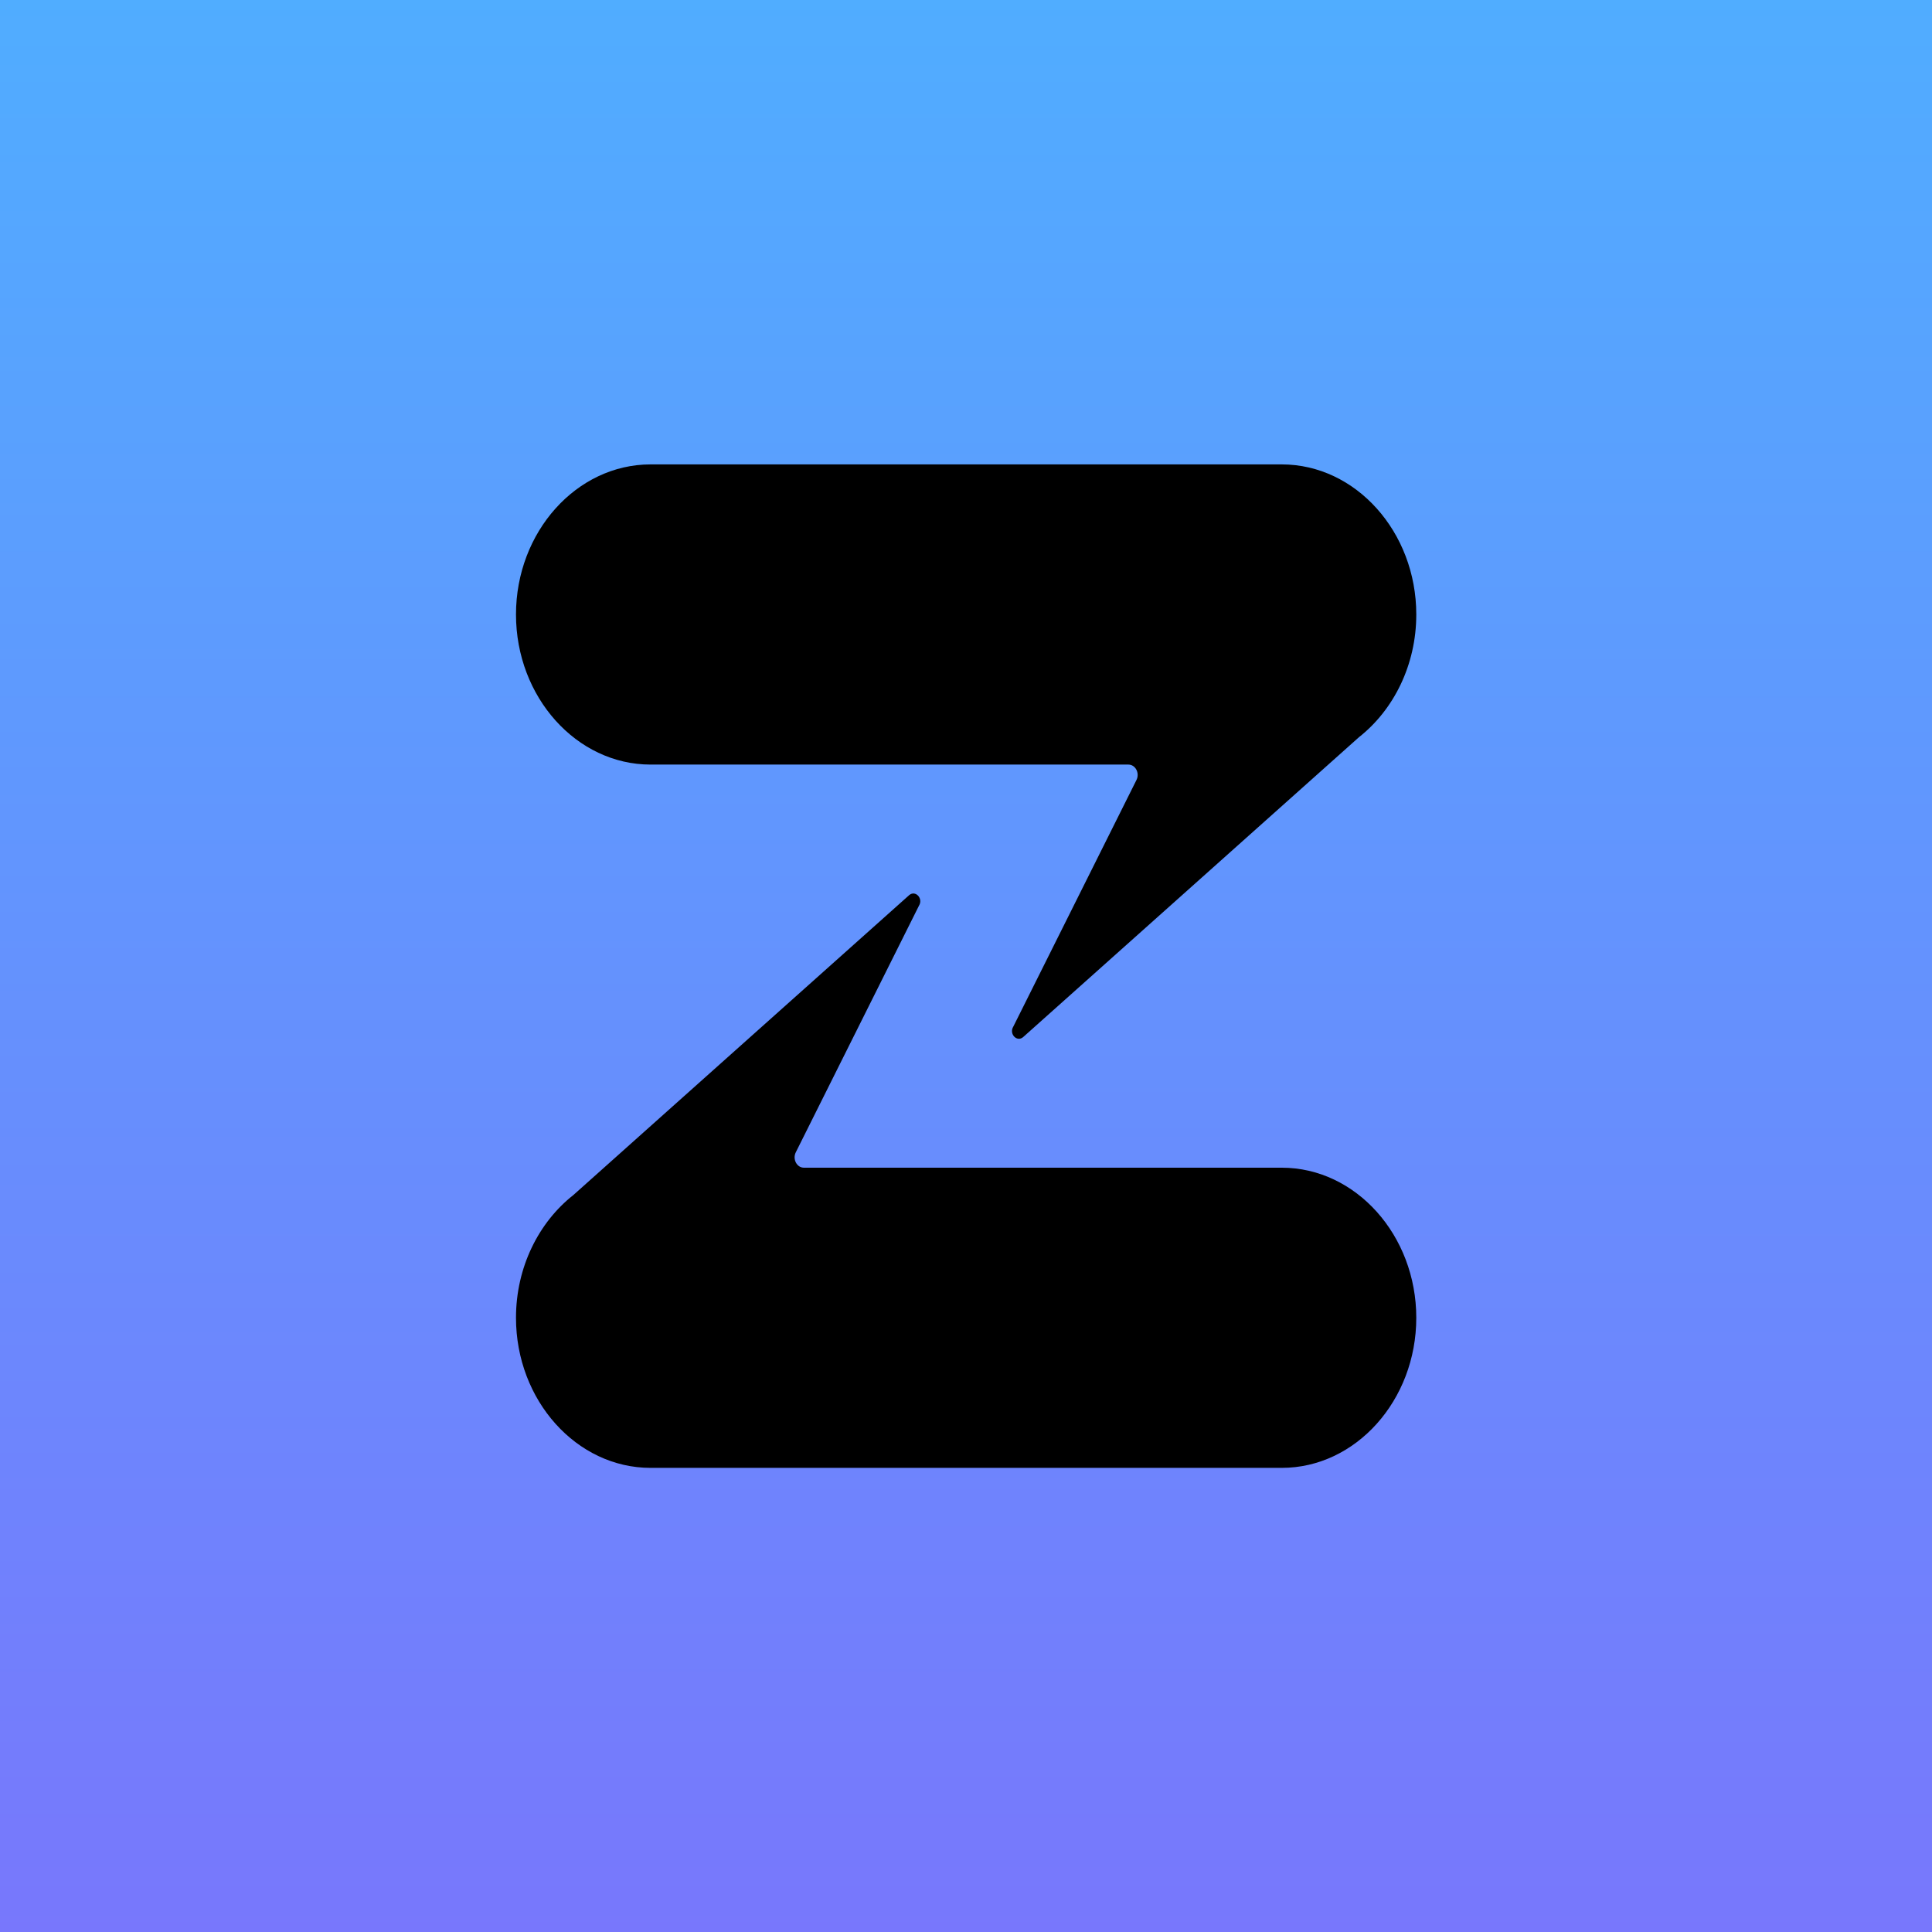
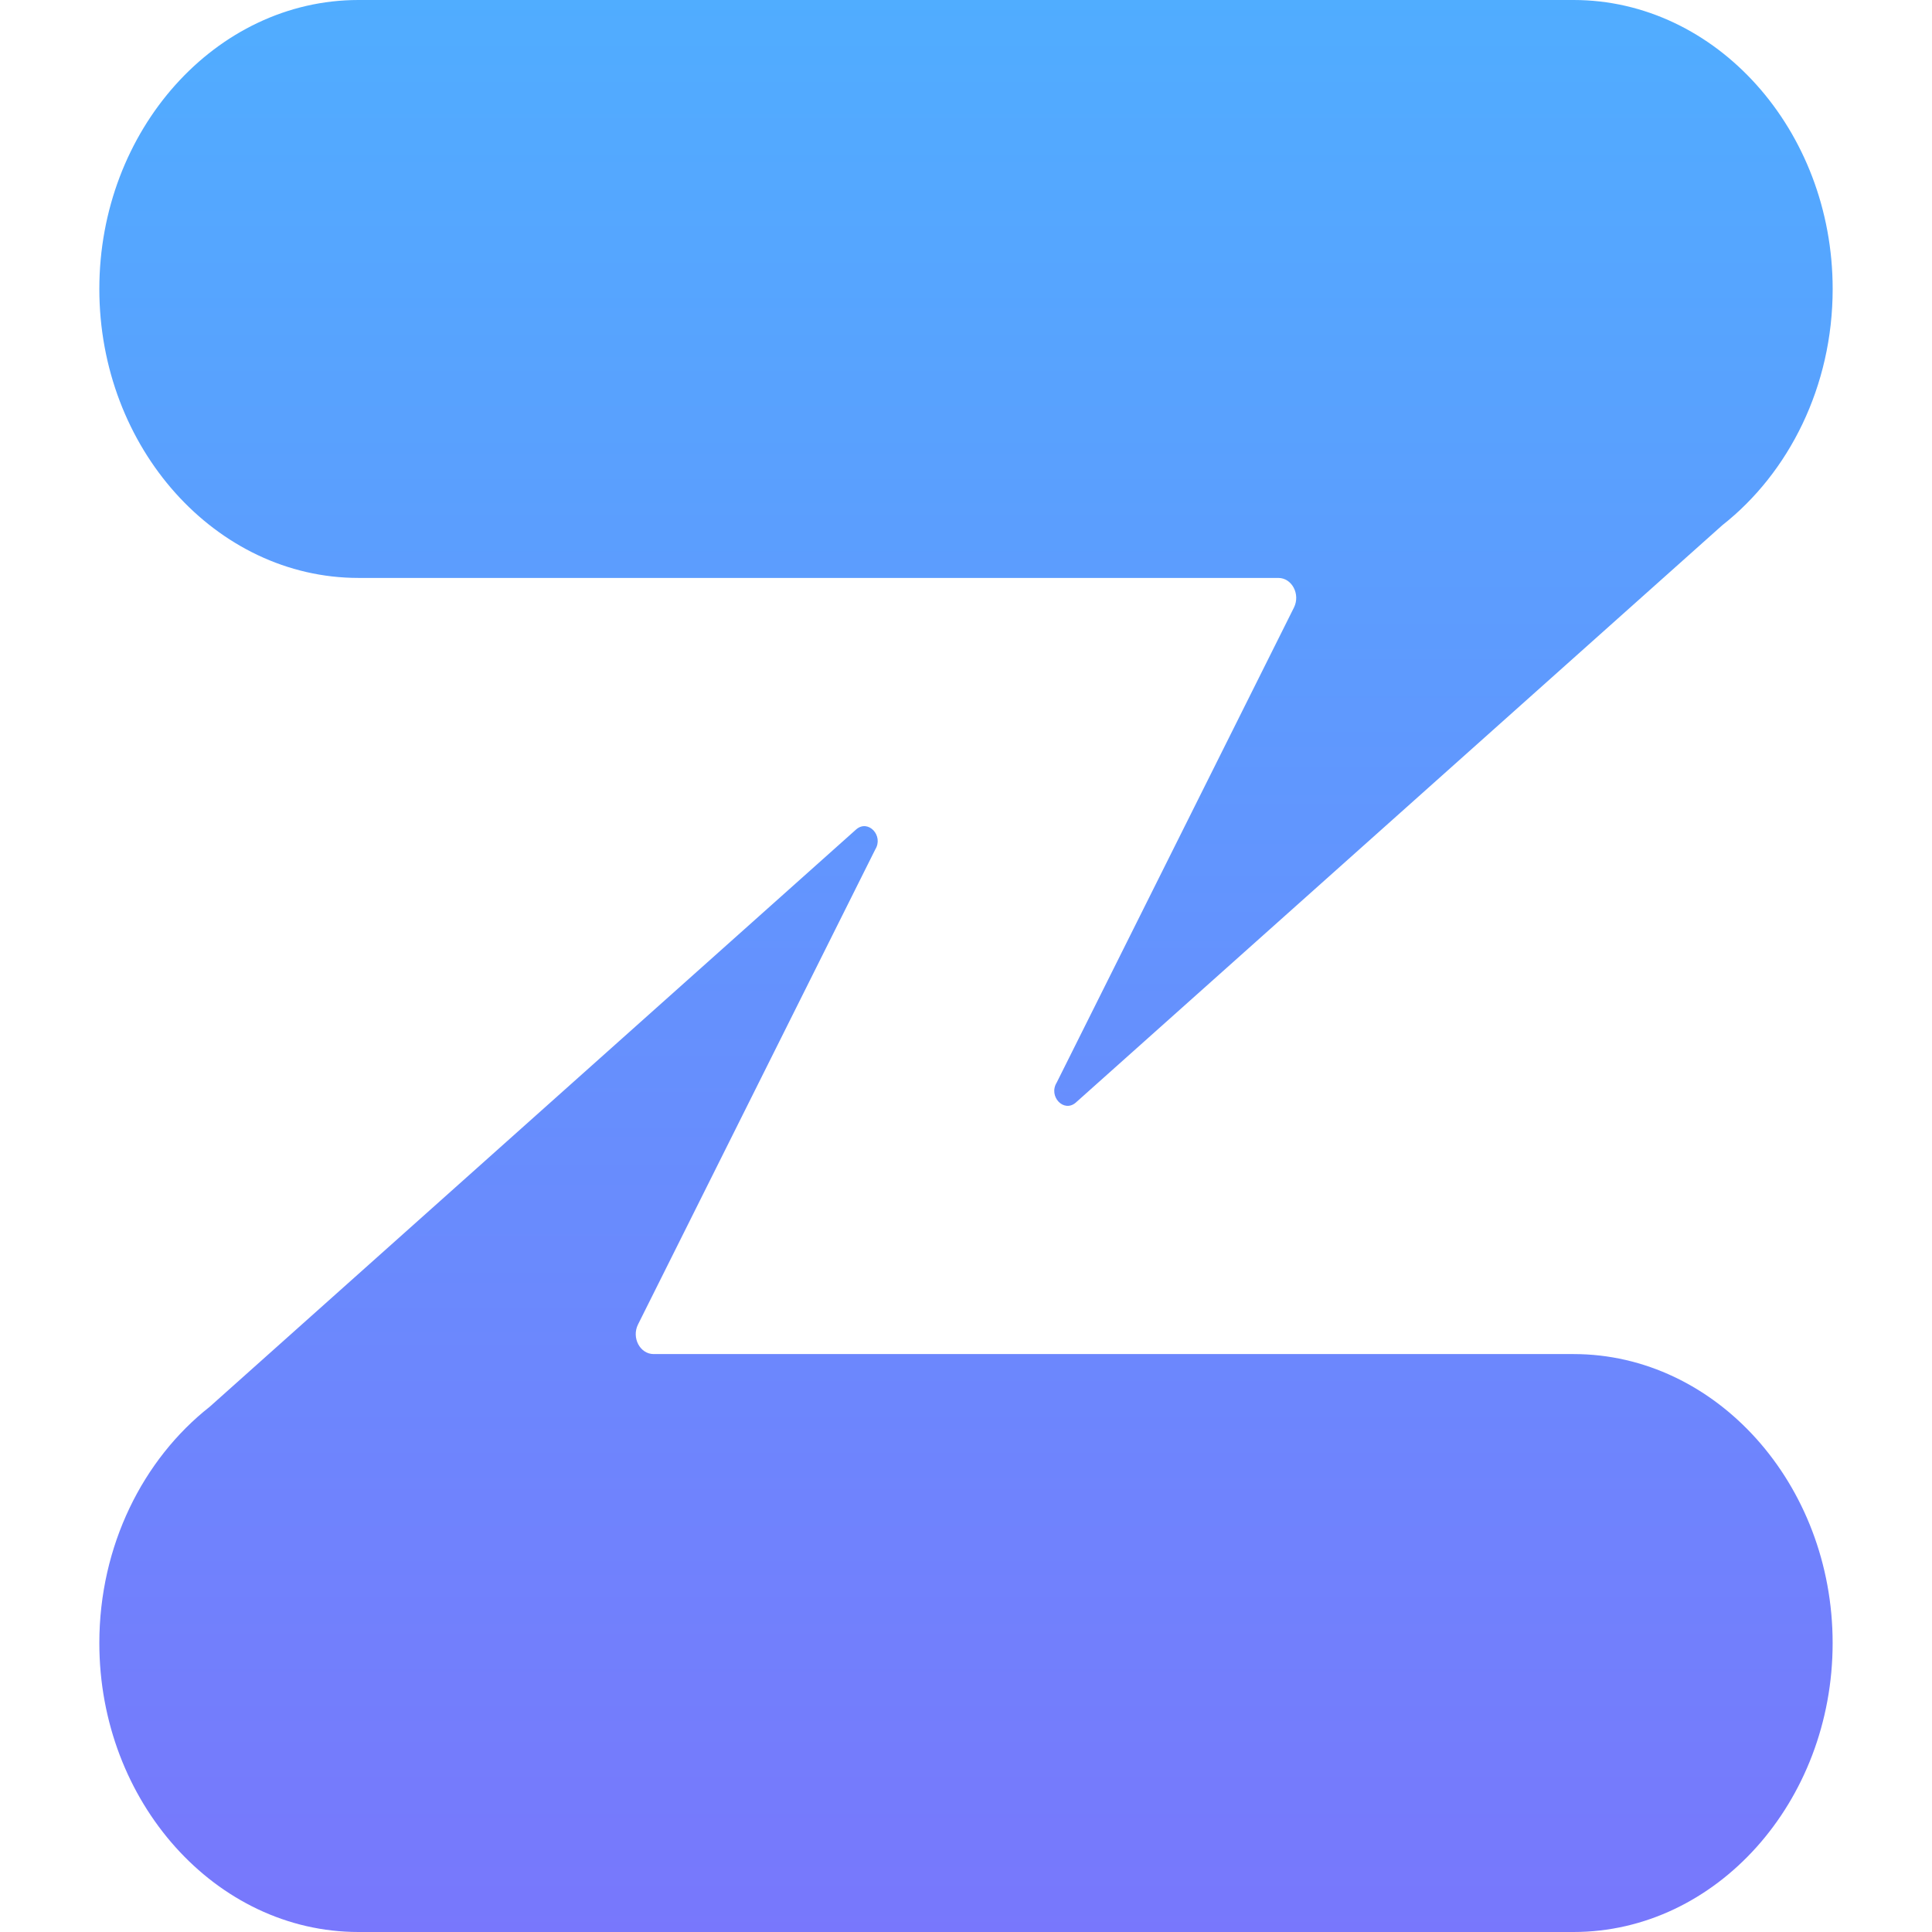
- <svg xmlns="http://www.w3.org/2000/svg" viewBox="0 0 773 773">
-   <linearGradient id="gradient" x1="0" y1="0" x2="0" y2="1">
+ <svg xmlns="http://www.w3.org/2000/svg" height="128" width="128" viewBox="49.99 49.99 673.14 673.14">
+   <linearGradient id="a" x1="0" y1="0" x2="0" y2="1">
    <stop offset="0" stop-color="#50adff" />
    <stop offset="1" stop-color="#7877fc" />
  </linearGradient>
-   <rect width="100%" height="100%" fill="url(#gradient)" />
-   <path d="M566.66 527.25c0 33.03-24.23 60.05-53.84 60.05H260.29c-29.61 0-53.84-27.02-53.84-60.05 0-20.22 9.09-38.2 22.93-49.09l134.37-120c2.5-2.14 5.74 1.31 3.94 4.19l-49.29 98.69c-1.38 2.76.41 6.16 3.25 6.16h191.18c29.61 0 53.83 27.03 53.83 60.05zm0-281.39c0 20.22-9.09 38.2-22.93 49.09l-134.37 120c-2.5 2.14-5.74-1.31-3.94-4.19l49.29-98.69c1.38-2.76-.41-6.16-3.25-6.16H260.29c-29.61 0-53.84-27.02-53.84-60.05s24.23-60.05 53.84-60.05h252.54c29.61 0 53.83 27.02 53.83 60.05z" fill="#000000" />
+   <path d="M688.52 150.67c0 33.91-15.23 64.04-38.44 82.31L424.79 434.17c-4.18 3.59-9.62-2.19-6.61-7.03l82.64-165.46c2.31-4.63-.69-10.33-5.44-10.33H174.86c-49.64 0-90.26-45.31-90.26-100.68 0-55.37 40.62-100.68 90.26-100.68h423.39c49.65 0 90.27 45.31 90.27 100.68zM174.86 723.13h423.39c49.64 0 90.26-45.31 90.26-100.68 0-55.37-40.62-100.68-90.26-100.68H277.73c-4.75 0-7.76-5.7-5.44-10.33l82.64-165.46c3.01-4.83-2.42-10.62-6.61-7.03L123.04 540.14c-23.21 18.27-38.44 48.4-38.44 82.31 0 55.37 40.62 100.68 90.26 100.68z" fill="url(#a)" />
</svg>
